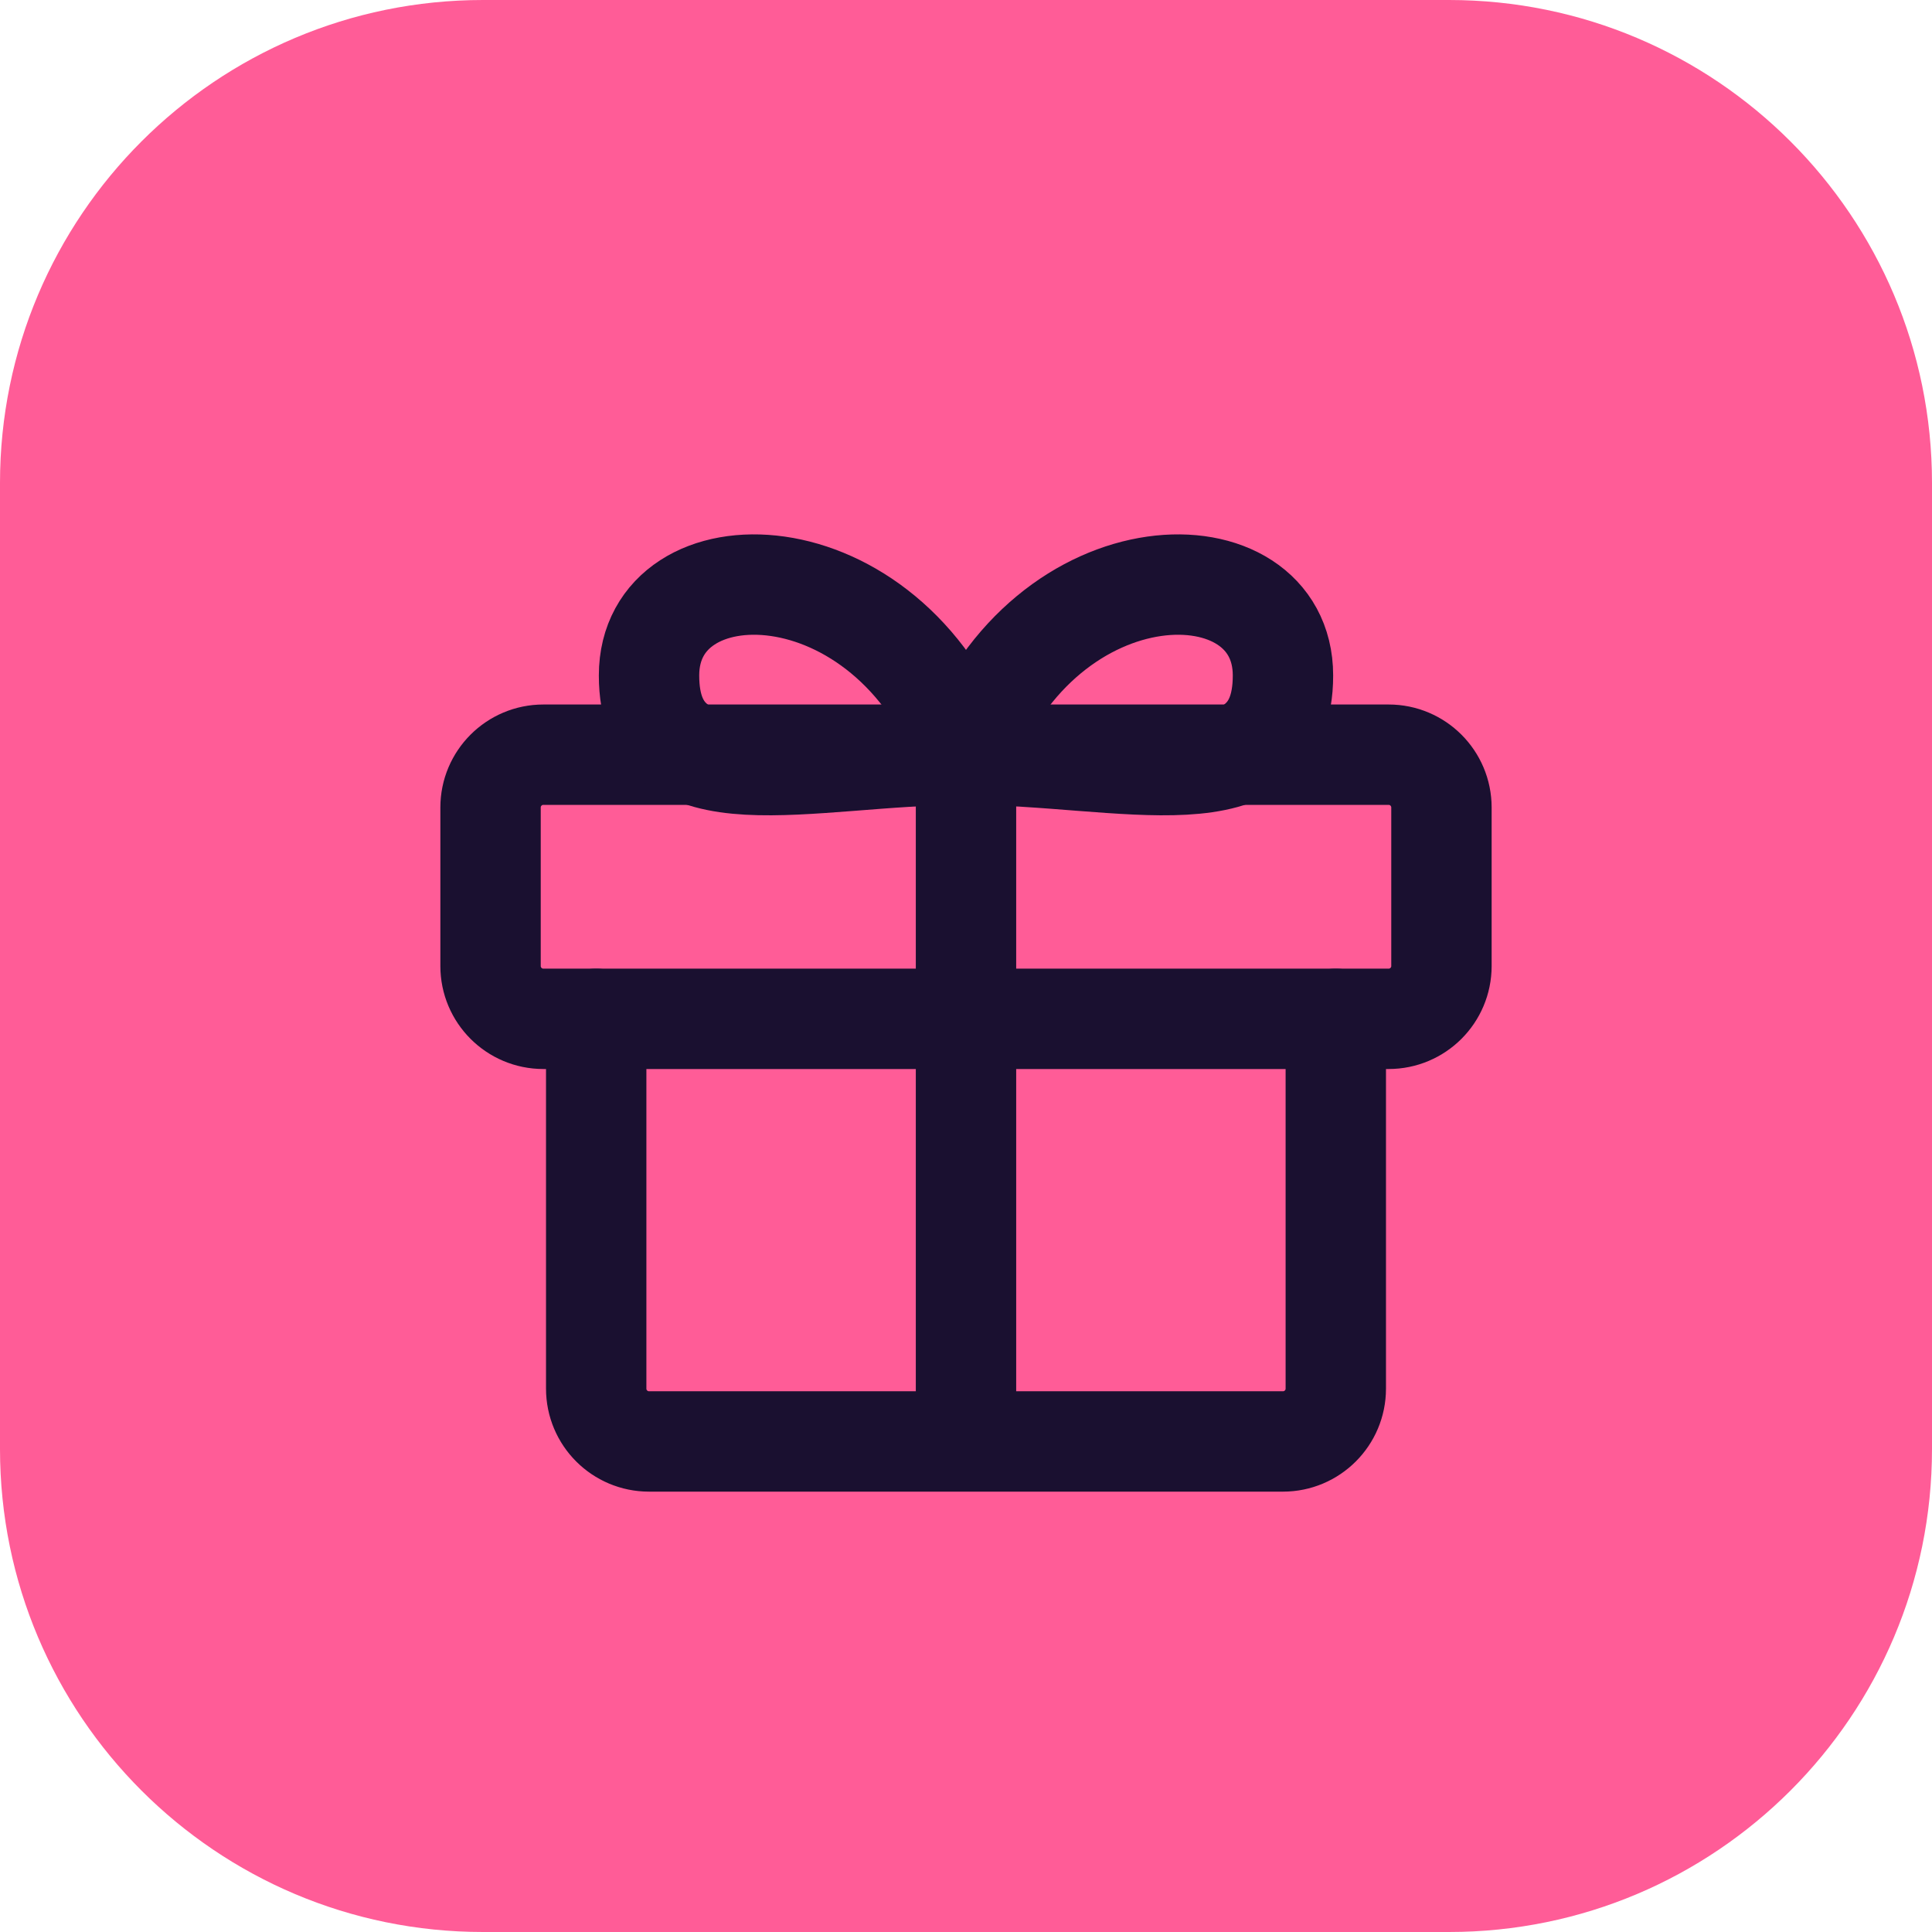
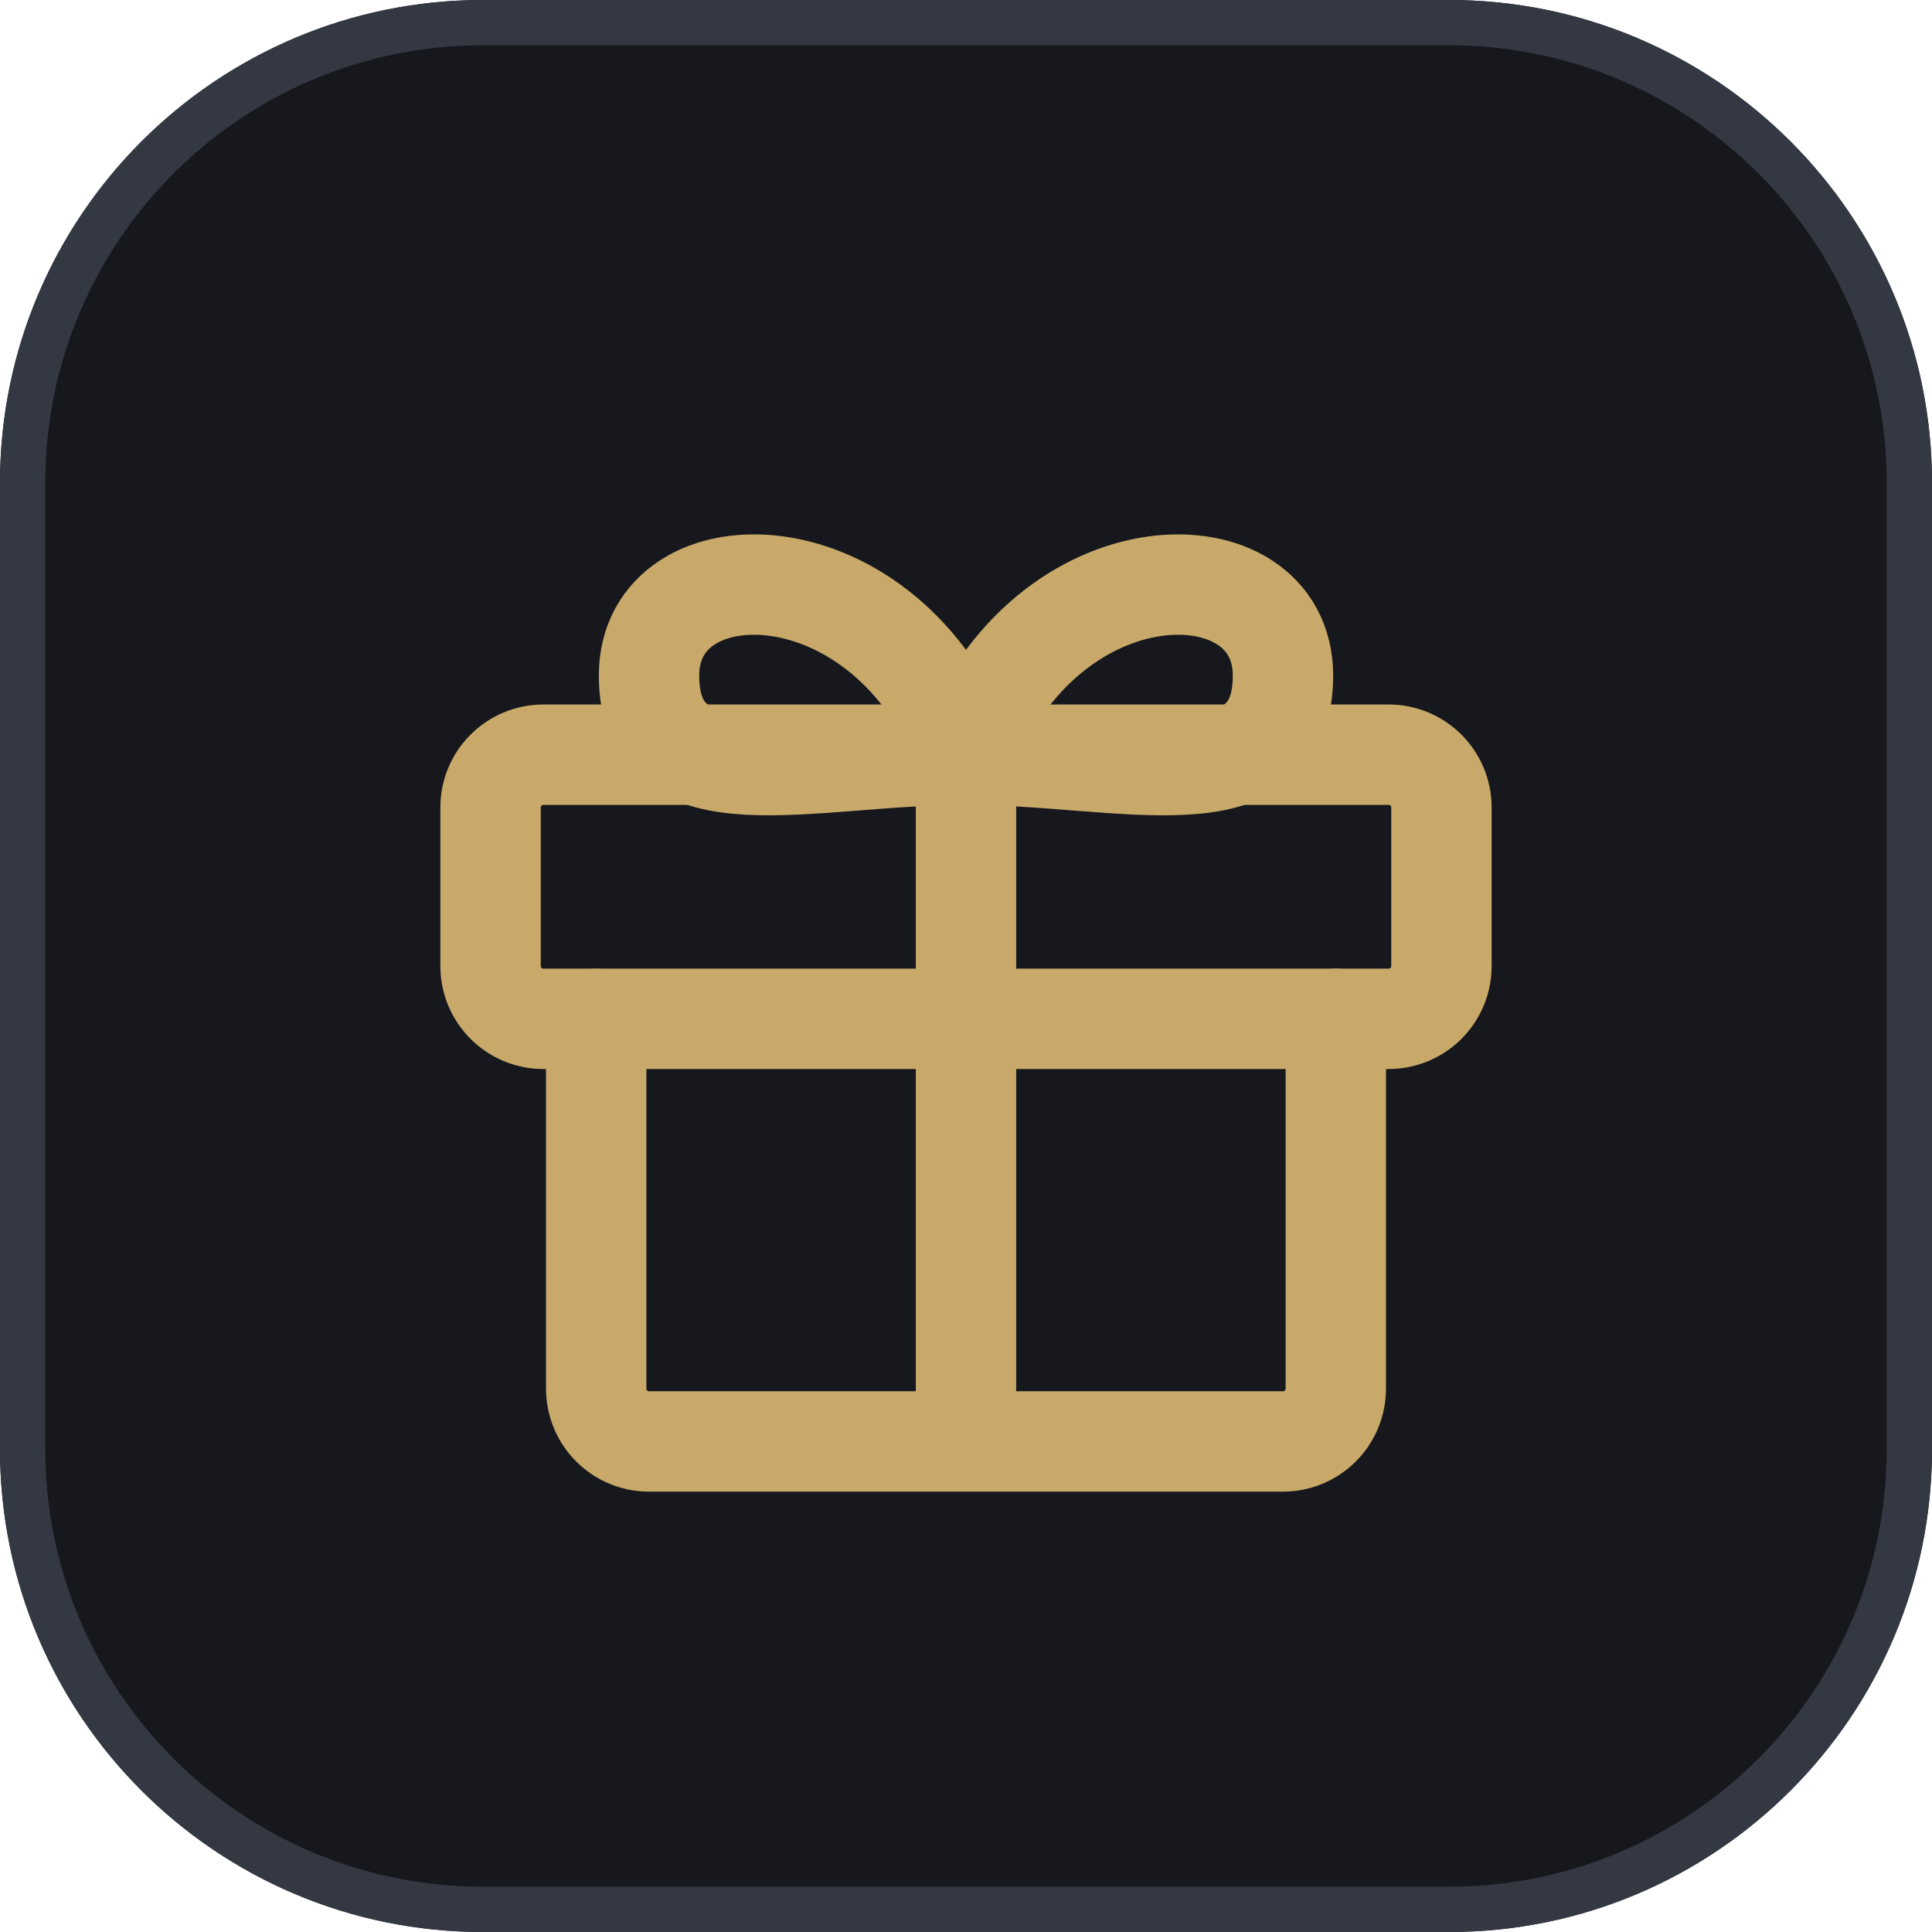
<svg xmlns="http://www.w3.org/2000/svg" viewBox="0 0 64 64">
-   <rect width="64" height="64" rx="16" fill="#ff5c97" />
-   <g fill="none" stroke="#1a1030" stroke-width="1.9" stroke-linecap="round" stroke-linejoin="round" transform="translate(11 11) scale(1.75)">
+   <rect width="64" height="64" rx="16" fill="#16181d" />
+   <rect x=".75" y=".75" width="62.5" height="62.5" rx="15.25" fill="none" stroke="#343843" stroke-width="1.5" />
+   <g fill="none" stroke="#c8a96a" stroke-width="1.9" stroke-linecap="round" stroke-linejoin="round" transform="translate(11 11) scale(1.75)">
    <rect x="3" y="8" width="18" height="5" rx="1" />
    <path d="M12 8v13M5 13v7a1 1 0 0 0 1 1h12a1 1 0 0 0 1-1v-7" />
    <path d="M12 8C10.5 4 6 4 6 6.5S9 8 12 8Zm0 0c1.5-4 6-4 6-1.5S15 8 12 8Z" />
  </g>
</svg>
